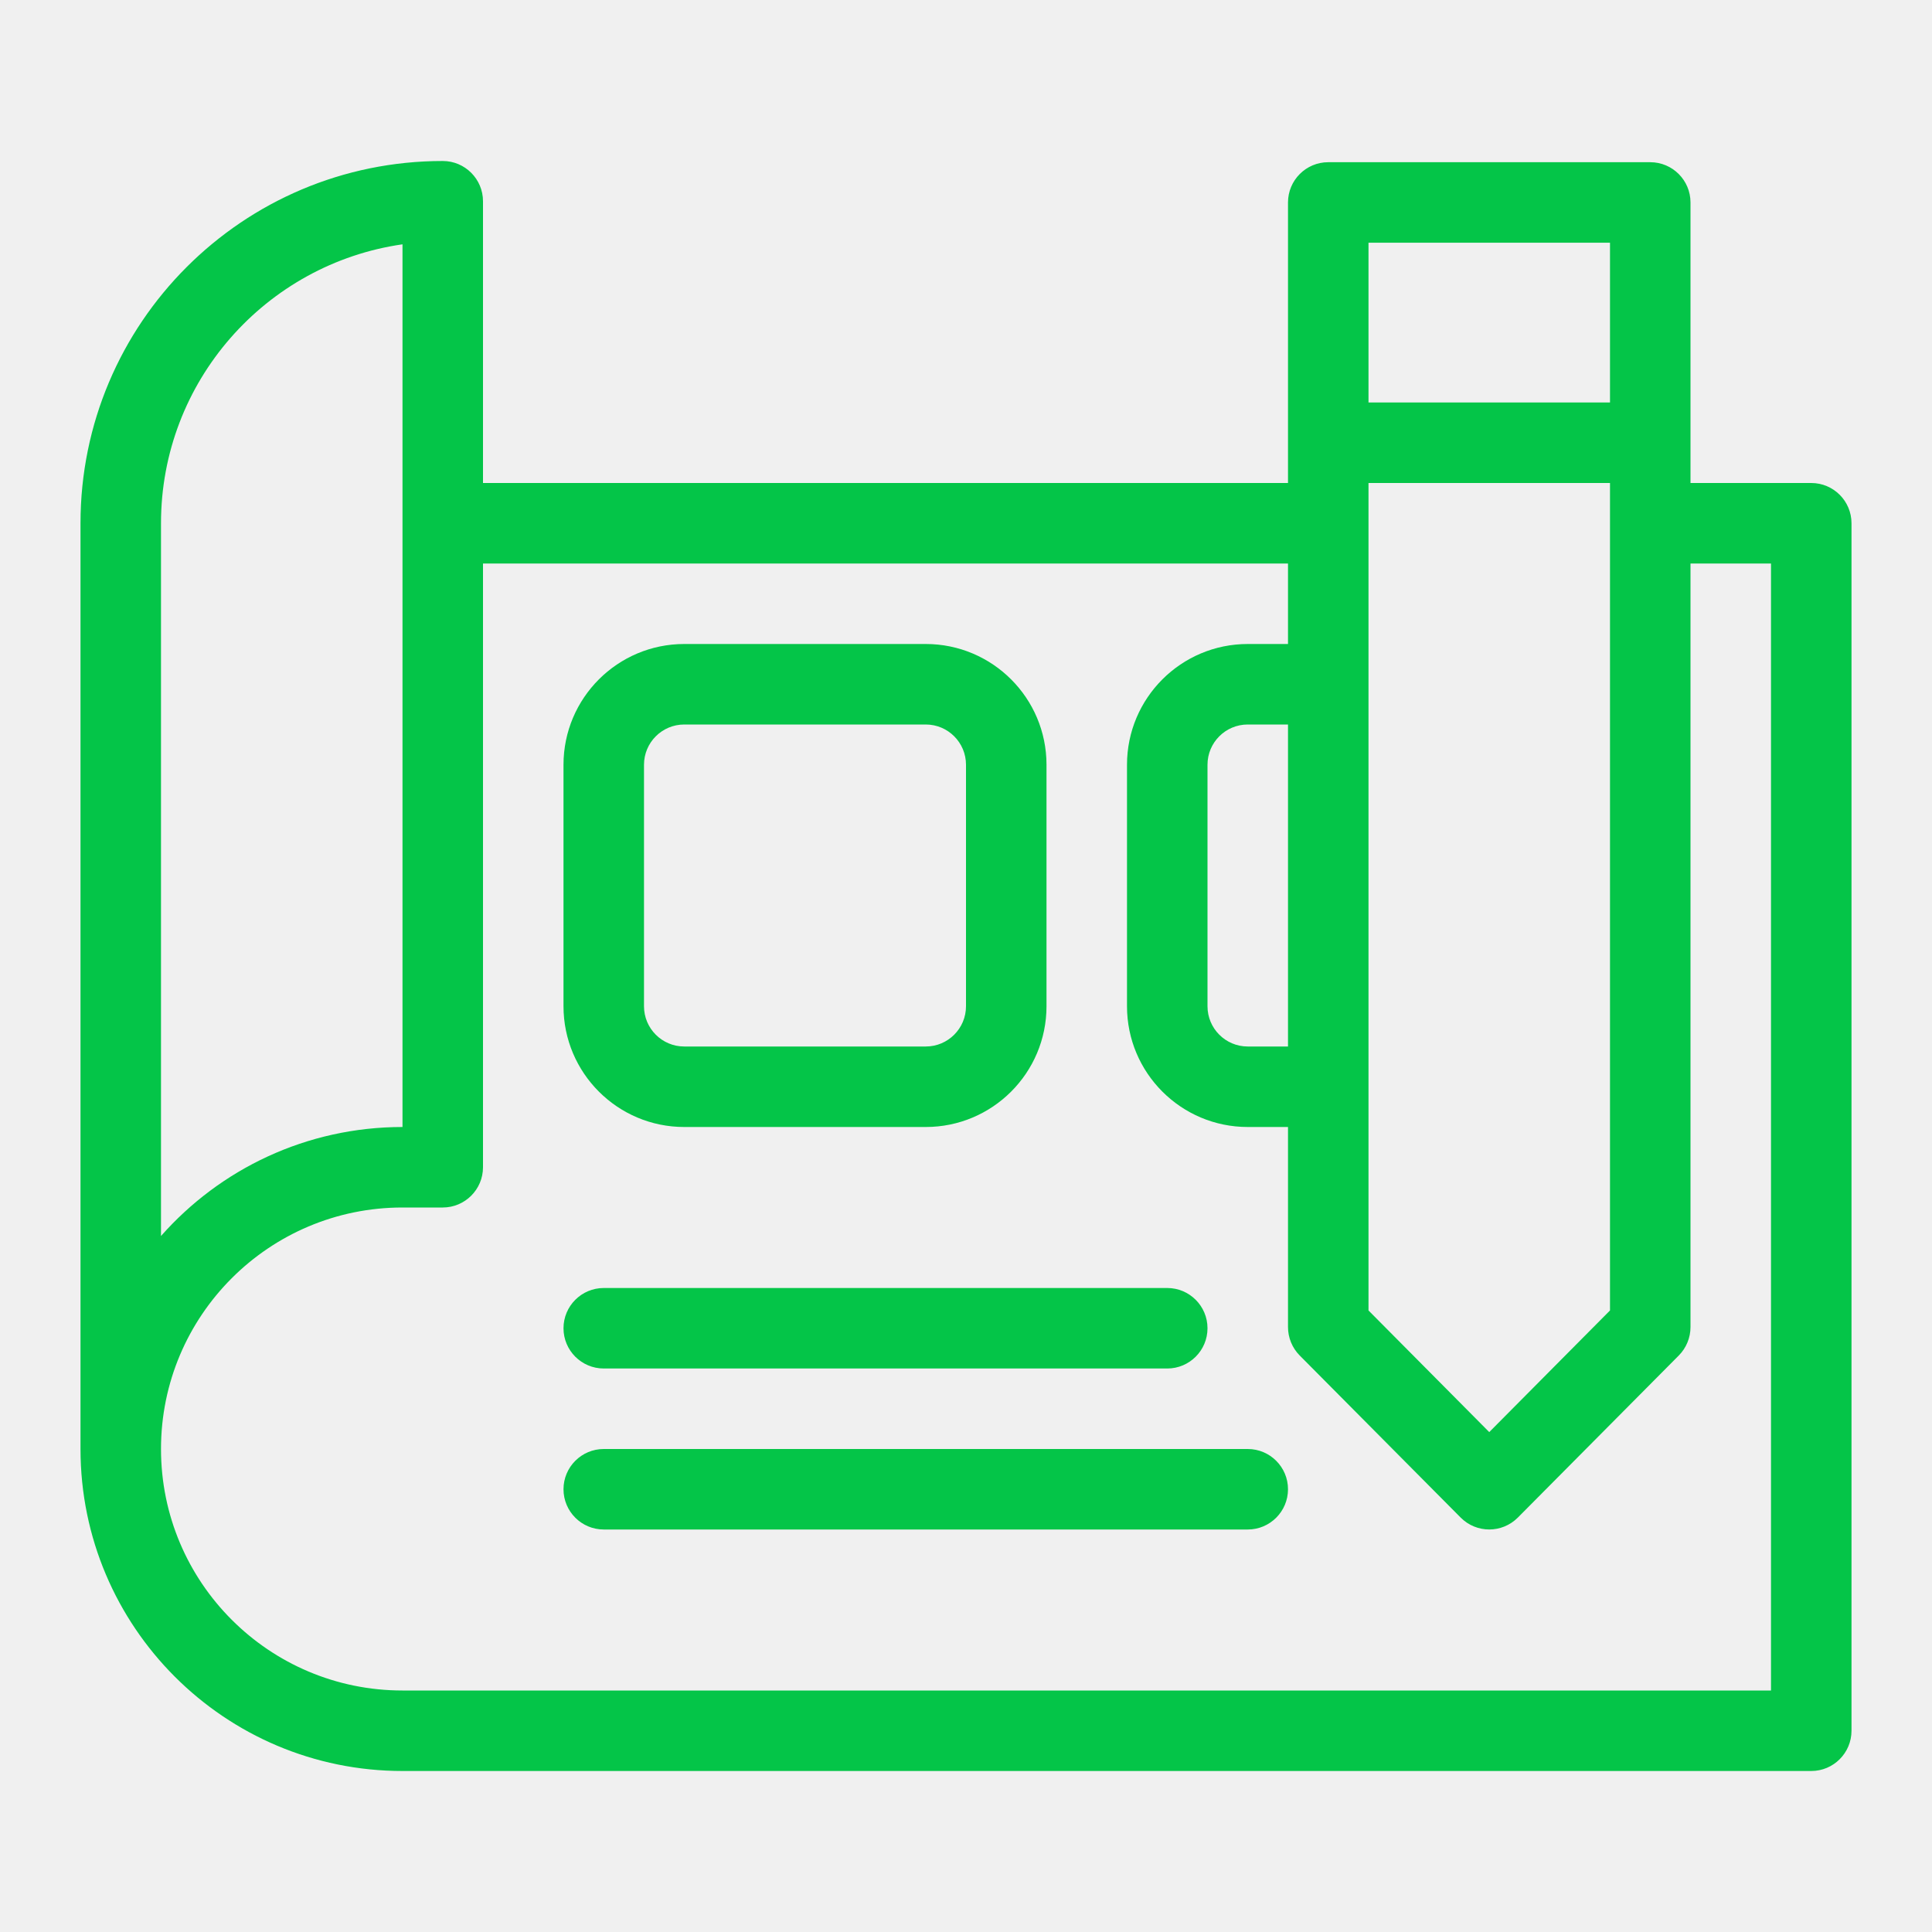
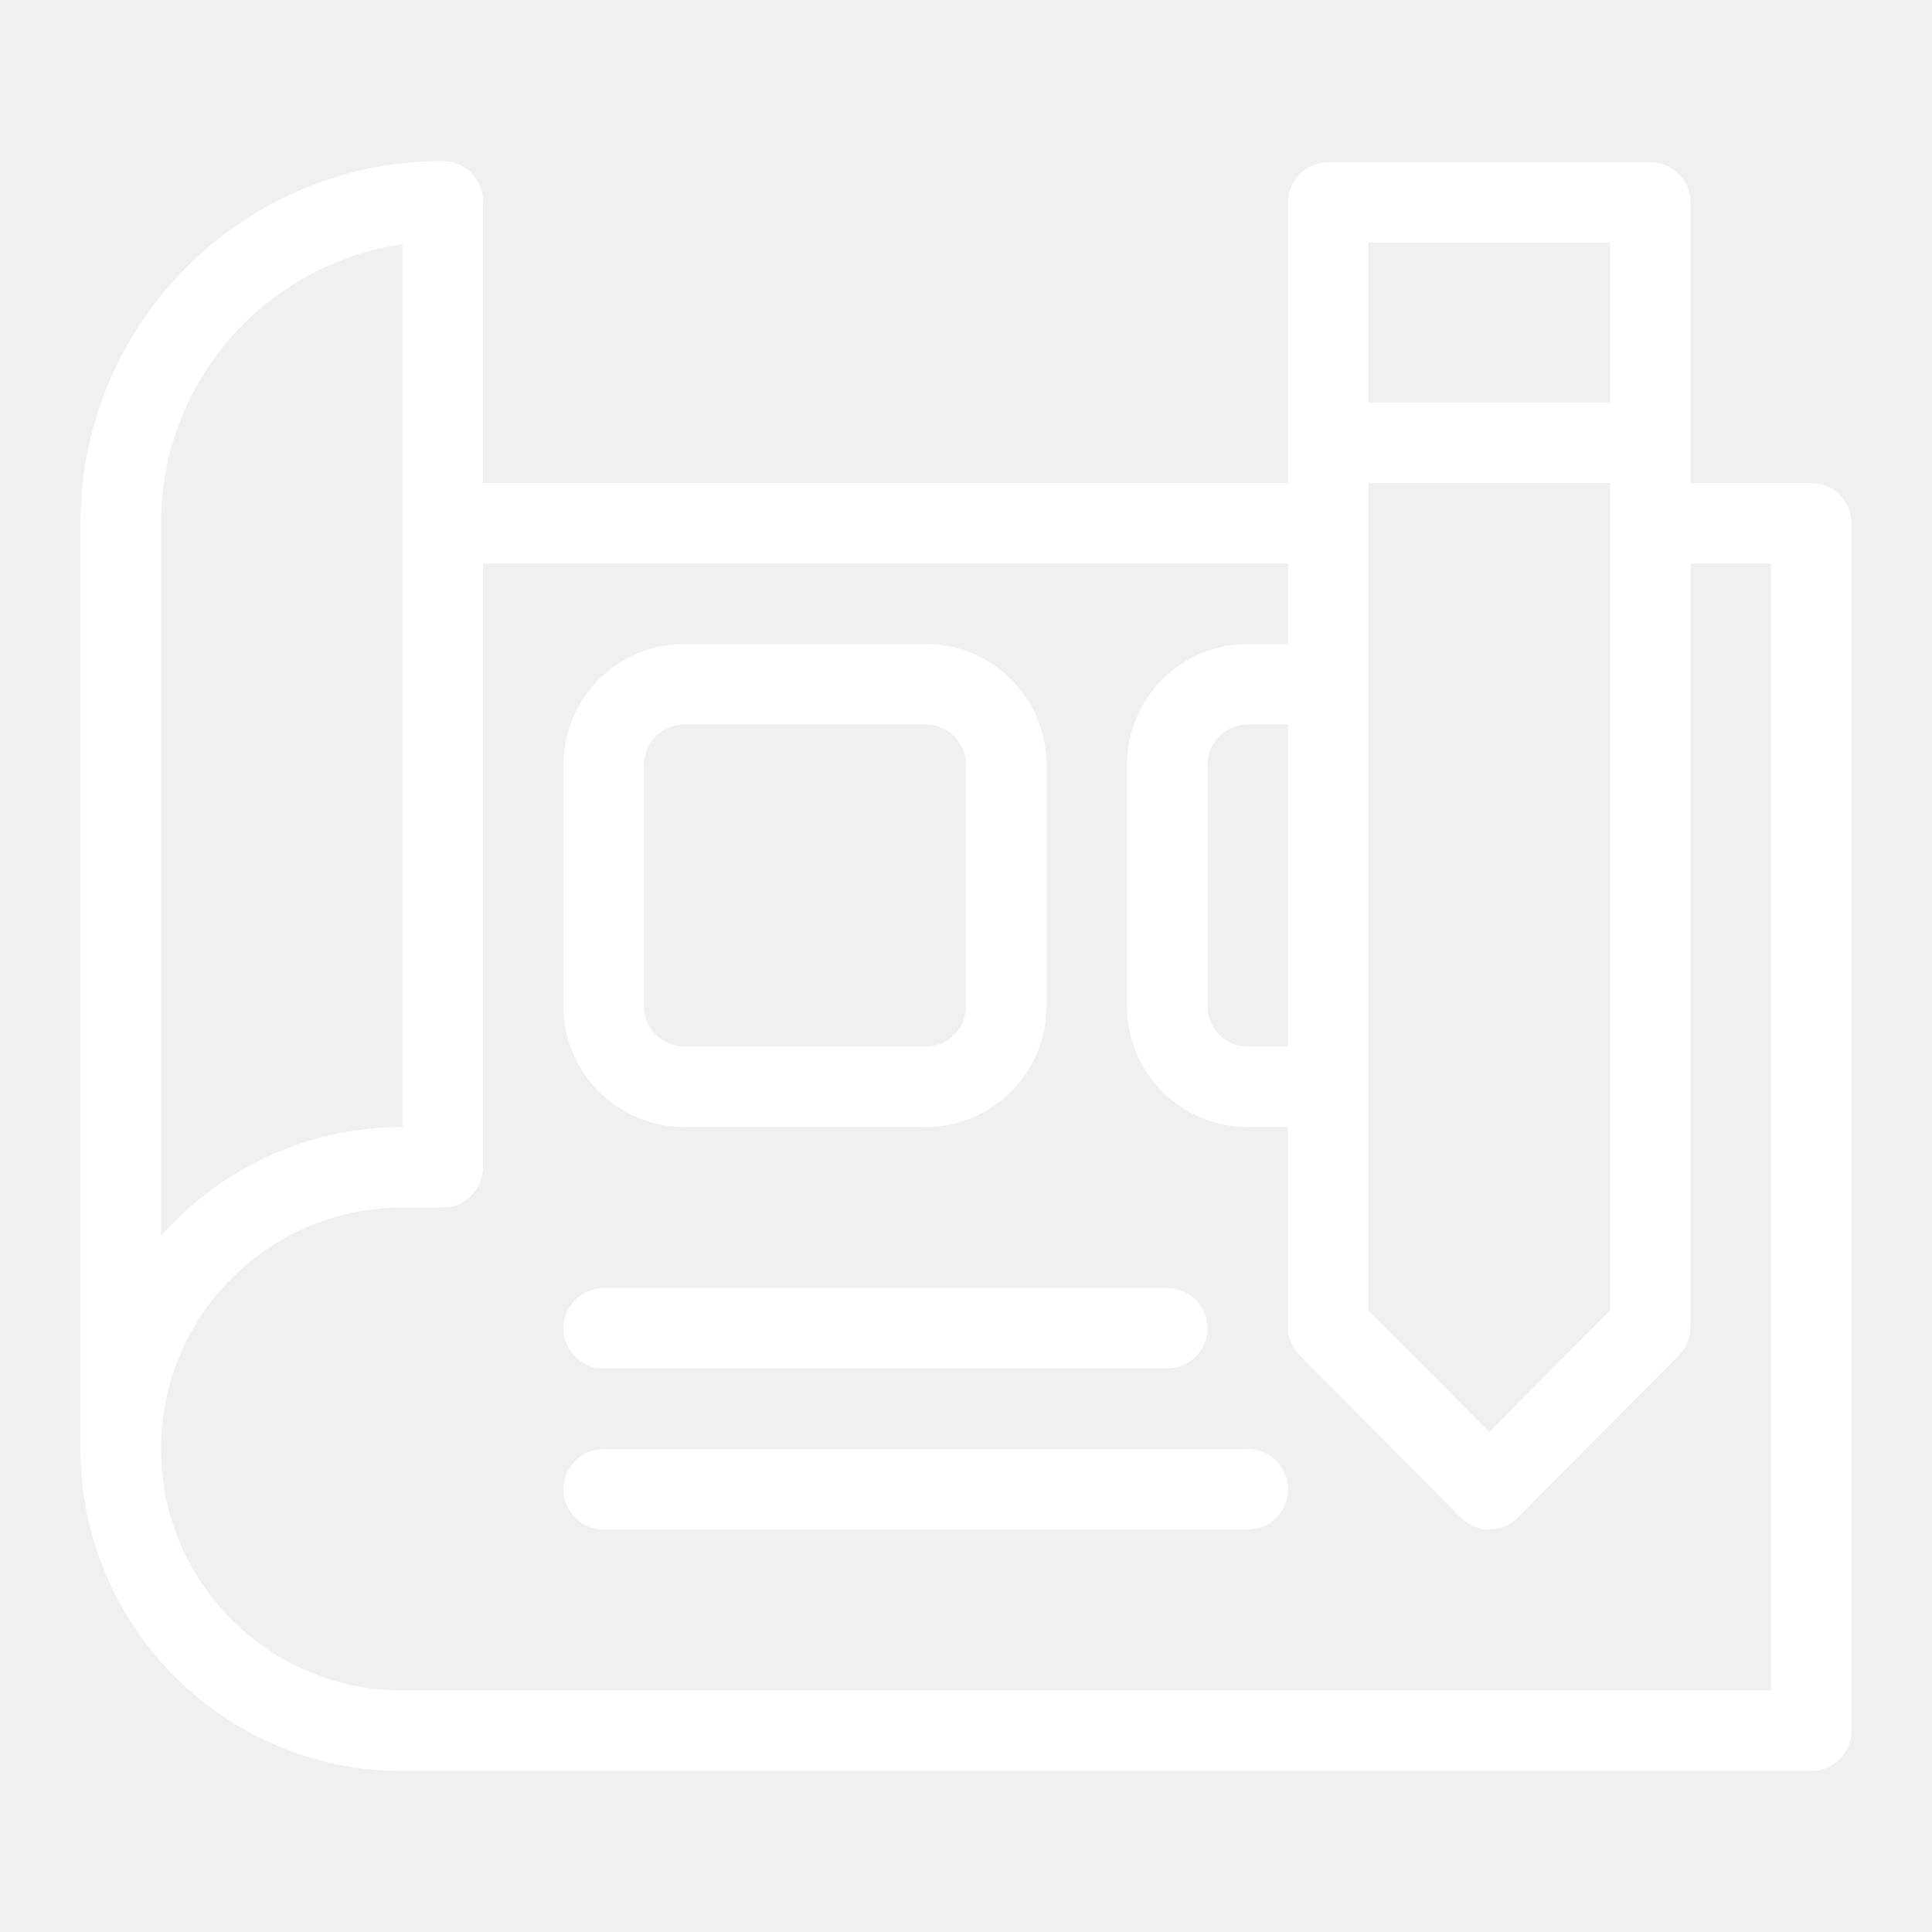
- <svg xmlns="http://www.w3.org/2000/svg" fill="#04c548" viewBox="0 0 24 24">
+ <svg xmlns="http://www.w3.org/2000/svg" fill="#ffffff" viewBox="0 0 24 24">
  <g id="SVGRepo_bgCarrier" stroke-width="0" />
  <g id="SVGRepo_tracerCarrier" stroke-linecap="round" stroke-linejoin="round" />
  <g id="SVGRepo_iconCarrier">
    <path d="M17,6 L17,16.279 L18.5,17.79 L20,16.279 L20,6 L17,6 Z M17,5 L20,5 L20,3.015 L17,3.015 L17,5 Z M21,7 L21,16.485 C21,16.617 20.948,16.744 20.855,16.838 L18.855,18.852 C18.659,19.049 18.341,19.049 18.145,18.852 L16.145,16.838 C16.052,16.744 16,16.617 16,16.485 L16,14 L15.5,14 C14.672,14 14,13.328 14,12.5 L14,9.5 C14,8.672 14.672,8 15.5,8 L16,8 L16,7 L6,7 L6,14.5 C6,14.776 5.776,15 5.5,15 L5,15 C3.343,15 2,16.343 2,18 C2,19.657 3.343,21 5,21 L22,21 L22,7 L21,7 Z M21,6 L22.5,6 C22.776,6 23,6.224 23,6.5 L23,21.5 C23,21.776 22.776,22 22.5,22 L5,22 C2.791,22 1,20.209 1,18 L1,6.5 C1,4.015 3.015,2 5.5,2 C5.776,2 6,2.224 6,2.5 L6,6 L16,6 L16,2.515 C16,2.239 16.224,2.015 16.5,2.015 L20.5,2.015 C20.776,2.015 21,2.239 21,2.515 L21,6 Z M16,9 L15.5,9 C15.224,9 15,9.224 15,9.5 L15,12.5 C15,12.776 15.224,13 15.5,13 L16,13 L16,9 Z M2,15.354 C2.733,14.524 3.805,14 5,14 L5,3.035 C3.304,3.278 2,4.737 2,6.5 L2,15.354 L2,15.354 Z M8.5,8 L11.5,8 C12.328,8 13,8.672 13,9.5 L13,12.5 C13,13.328 12.328,14 11.5,14 L8.5,14 C7.672,14 7,13.328 7,12.5 L7,9.5 C7,8.672 7.672,8 8.5,8 Z M8.5,9 C8.224,9 8,9.224 8,9.5 L8,12.5 C8,12.776 8.224,13 8.5,13 L11.5,13 C11.776,13 12,12.776 12,12.5 L12,9.5 C12,9.224 11.776,9 11.5,9 L8.5,9 Z M7.5,17 C7.224,17 7,16.776 7,16.5 C7,16.224 7.224,16 7.5,16 L14.5,16 C14.776,16 15,16.224 15,16.5 C15,16.776 14.776,17 14.5,17 L7.5,17 Z M7.5,19 C7.224,19 7,18.776 7,18.5 C7,18.224 7.224,18 7.5,18 L15.5,18 C15.776,18 16,18.224 16,18.5 C16,18.776 15.776,19 15.5,19 L7.5,19 Z" />
  </g>
</svg>
